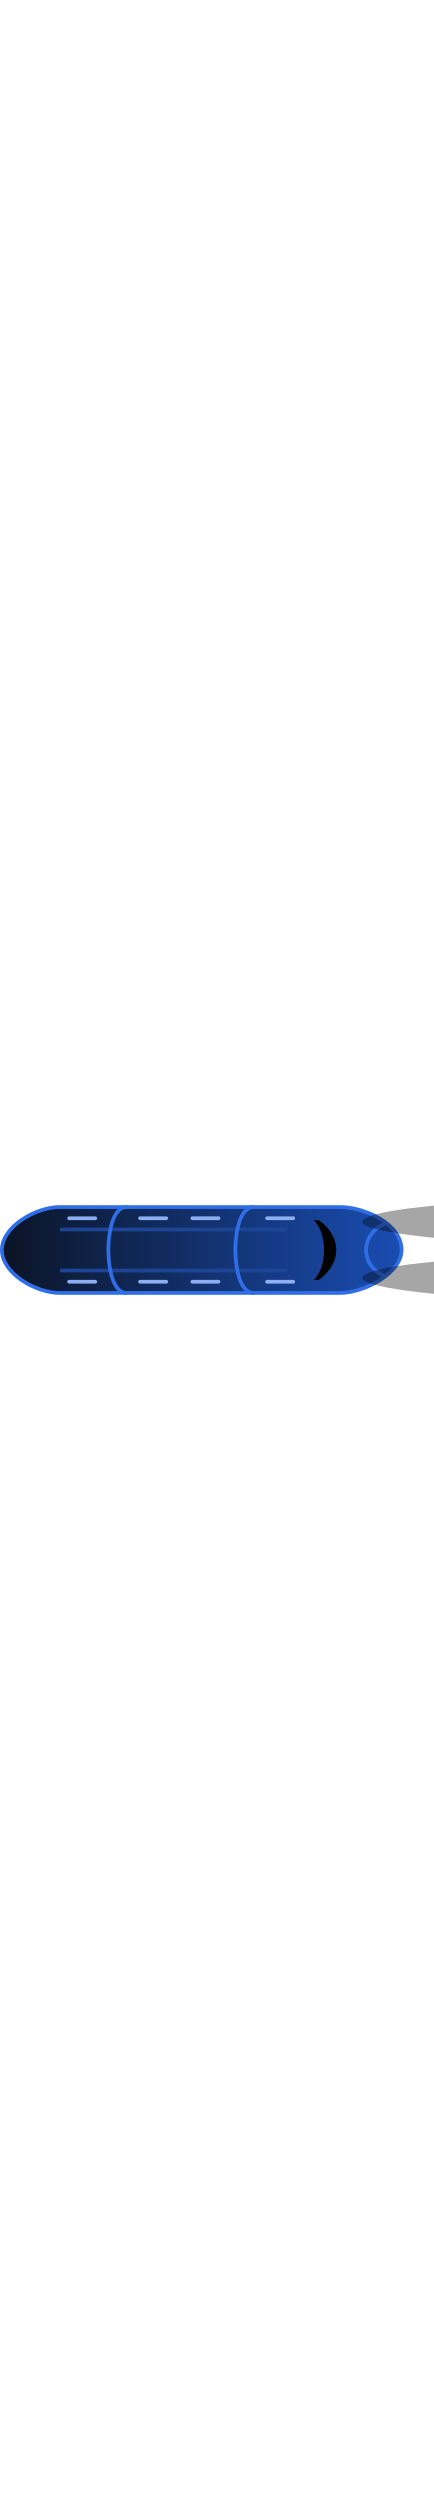
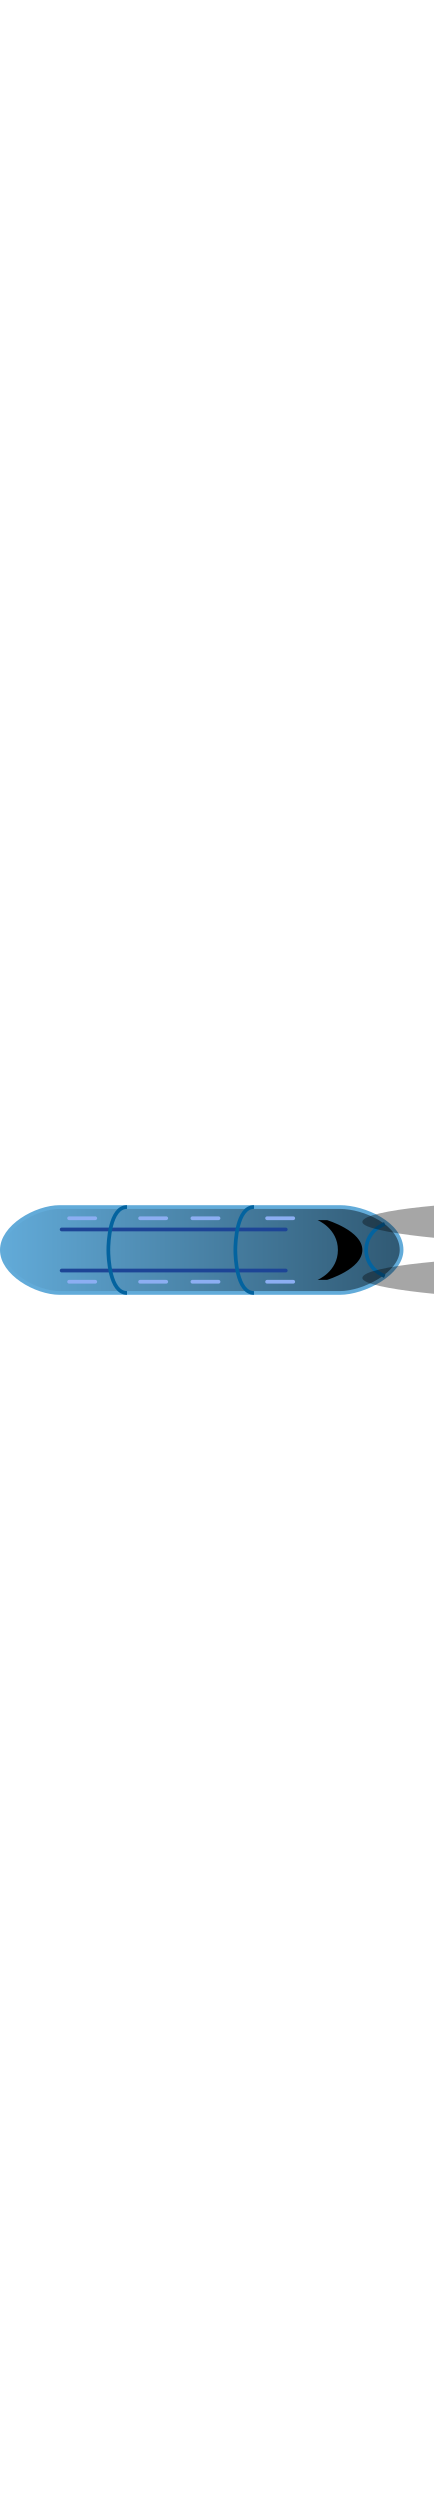
<svg xmlns="http://www.w3.org/2000/svg" width="26" height="150" viewBox="0 0 116 24" fill="none">
  <g transform="translate(0, 25) rotate(-90)">
-     <path d="M13 .5c3.072 0 5.94 2.183 8.073 5.297C23.197 8.9 24.5 12.803 24.5 16v75c0 3.22-1.099 7.38-3.116 10.727-2.022 3.355-4.889 5.773-8.384 5.773-3.05 0-5.919-2.404-8.063-5.783C2.807 98.36 1.5 94.202 1.5 91V16c0-3.197 1.303-7.1 3.427-10.203C7.06 2.683 9.928.5 13 .5Z" fill="url(#e4sqbxb6za)" stroke="#306EE8" />
-     <path d="M21 85.273V84s-2.214 2.727-8 2.727S5 84 5 84v1.273S7.857 90 13 90s8-4.727 8-4.727Z" fill="currentColor" />
+     <path d="M13 .5c3.072 0 5.94 2.183 8.073 5.297C23.197 8.9 24.5 12.803 24.5 16v75c0 3.22-1.099 7.38-3.116 10.727-2.022 3.355-4.889 5.773-8.384 5.773-3.05 0-5.919-2.404-8.063-5.783C2.807 98.36 1.5 94.202 1.5 91V16c0-3.197 1.303-7.1 3.427-10.203C7.06 2.683 9.928.5 13 .5Z" fill="url(#e4sqbxb6za)" stroke="#62abd9" />
+     <path transform="translate (0 -83) scale(1 2)" d="M21 85.273V84s-2.214 2.727-8 2.727S5 84 5 84v1.273S7.857 90 13 90s8-4.727 8-4.727Z" fill="currentColor" />
    <path d="M7 16.5a.5.5 0 0 1 1 0v60a.5.5 0 0 1-1 0v-60Zm11 0a.5.5 0 0 1 1 0v60a.5.5 0 0 1-1 0v-60Z" fill="#1D4596" />
-     <path d="M20 103c-2-4.627-5.783-5-7-5-1.217 0-5 .373-7 5m18.5-35c0-4.627-9.5-5-11.5-5s-11.5.373-11.5 5m23-34c0-4.627-9.5-5-11.5-5s-11.5.373-11.5 5" stroke="#306EE8" />
+     <path d="M20 103c-2-4.627-5.783-5-7-5-1.217 0-5 .373-7 5m18.5-35c0-4.627-9.5-5-11.5-5s-11.5.373-11.5 5m23-34c0-4.627-9.5-5-11.5-5s-11.5.373-11.5 5" stroke="#03639f" />
    <rect x="21" y="37" width="1" height="8" rx=".5" fill="#8CAEF2" />
    <rect x="21" y="18" width="1" height="8" rx=".5" fill="#8CAEF2" />
    <rect x="21" y="71" width="1" height="8" rx=".5" fill="#8CAEF2" />
    <rect x="21" y="51" width="1" height="8" rx=".5" fill="#8CAEF2" />
    <rect x="4" y="37" width="1" height="8" rx=".5" fill="#8CAEF2" />
    <rect x="4" y="18" width="1" height="8" rx=".5" fill="#8CAEF2" />
    <rect x="4" y="51" width="1" height="8" rx=".5" fill="#8CAEF2" />
    <rect x="4" y="71" width="1" height="8" rx=".5" fill="#8CAEF2" />
    <path opacity=".35" d="M11 139.4C11 125.35 8.937 97 5.5 97 2.462 97 0 125.35 0 139.4c0 6.36 2.462 10.6 5.5 10.6s5.5-5.03 5.5-10.6Z" fill="currentColor" />
    <path opacity=".35" d="M26 139.4c0-14.05-2.063-42.4-5.5-42.4-3.038 0-5.5 28.35-5.5 42.4 0 6.36 2.462 10.6 5.5 10.6s5.5-5.03 5.5-10.6Z" fill="currentColor" />
  </g>
  <defs>
    <linearGradient id="e4sqbxb6za" x1="13" y1="0" x2="13" y2="108" gradientUnits="userSpaceOnUse">
-       <stop stop-color="#0B1426" />
-       <stop offset="1" stop-color="#1A4DB3" />
-     </linearGradient>
-     <linearGradient id="1vqmv16osb" x1="5.5" y1="150" x2="5.5" y2="97" gradientUnits="userSpaceOnUse">
-       <stop offset=".115" stop-color="#fff" stop-opacity="0" />
-       <stop offset=".531" stop-color="#999" stop-opacity=".448" />
-       <stop offset="1" stop-color="#fff" stop-opacity=".4" />
-     </linearGradient>
-     <linearGradient id="ubdt96w3ec" x1="20.5" y1="150" x2="20.5" y2="97" gradientUnits="userSpaceOnUse">
-       <stop offset=".115" stop-color="#fff" stop-opacity="0" />
-       <stop offset=".531" stop-color="#999" stop-opacity=".448" />
-       <stop offset="1" stop-color="#fff" stop-opacity=".4" />
+       <stop stop-color="#62abd9" />
+       <stop offset="1" stop-color="#305973" />
    </linearGradient>
  </defs>
</svg>
